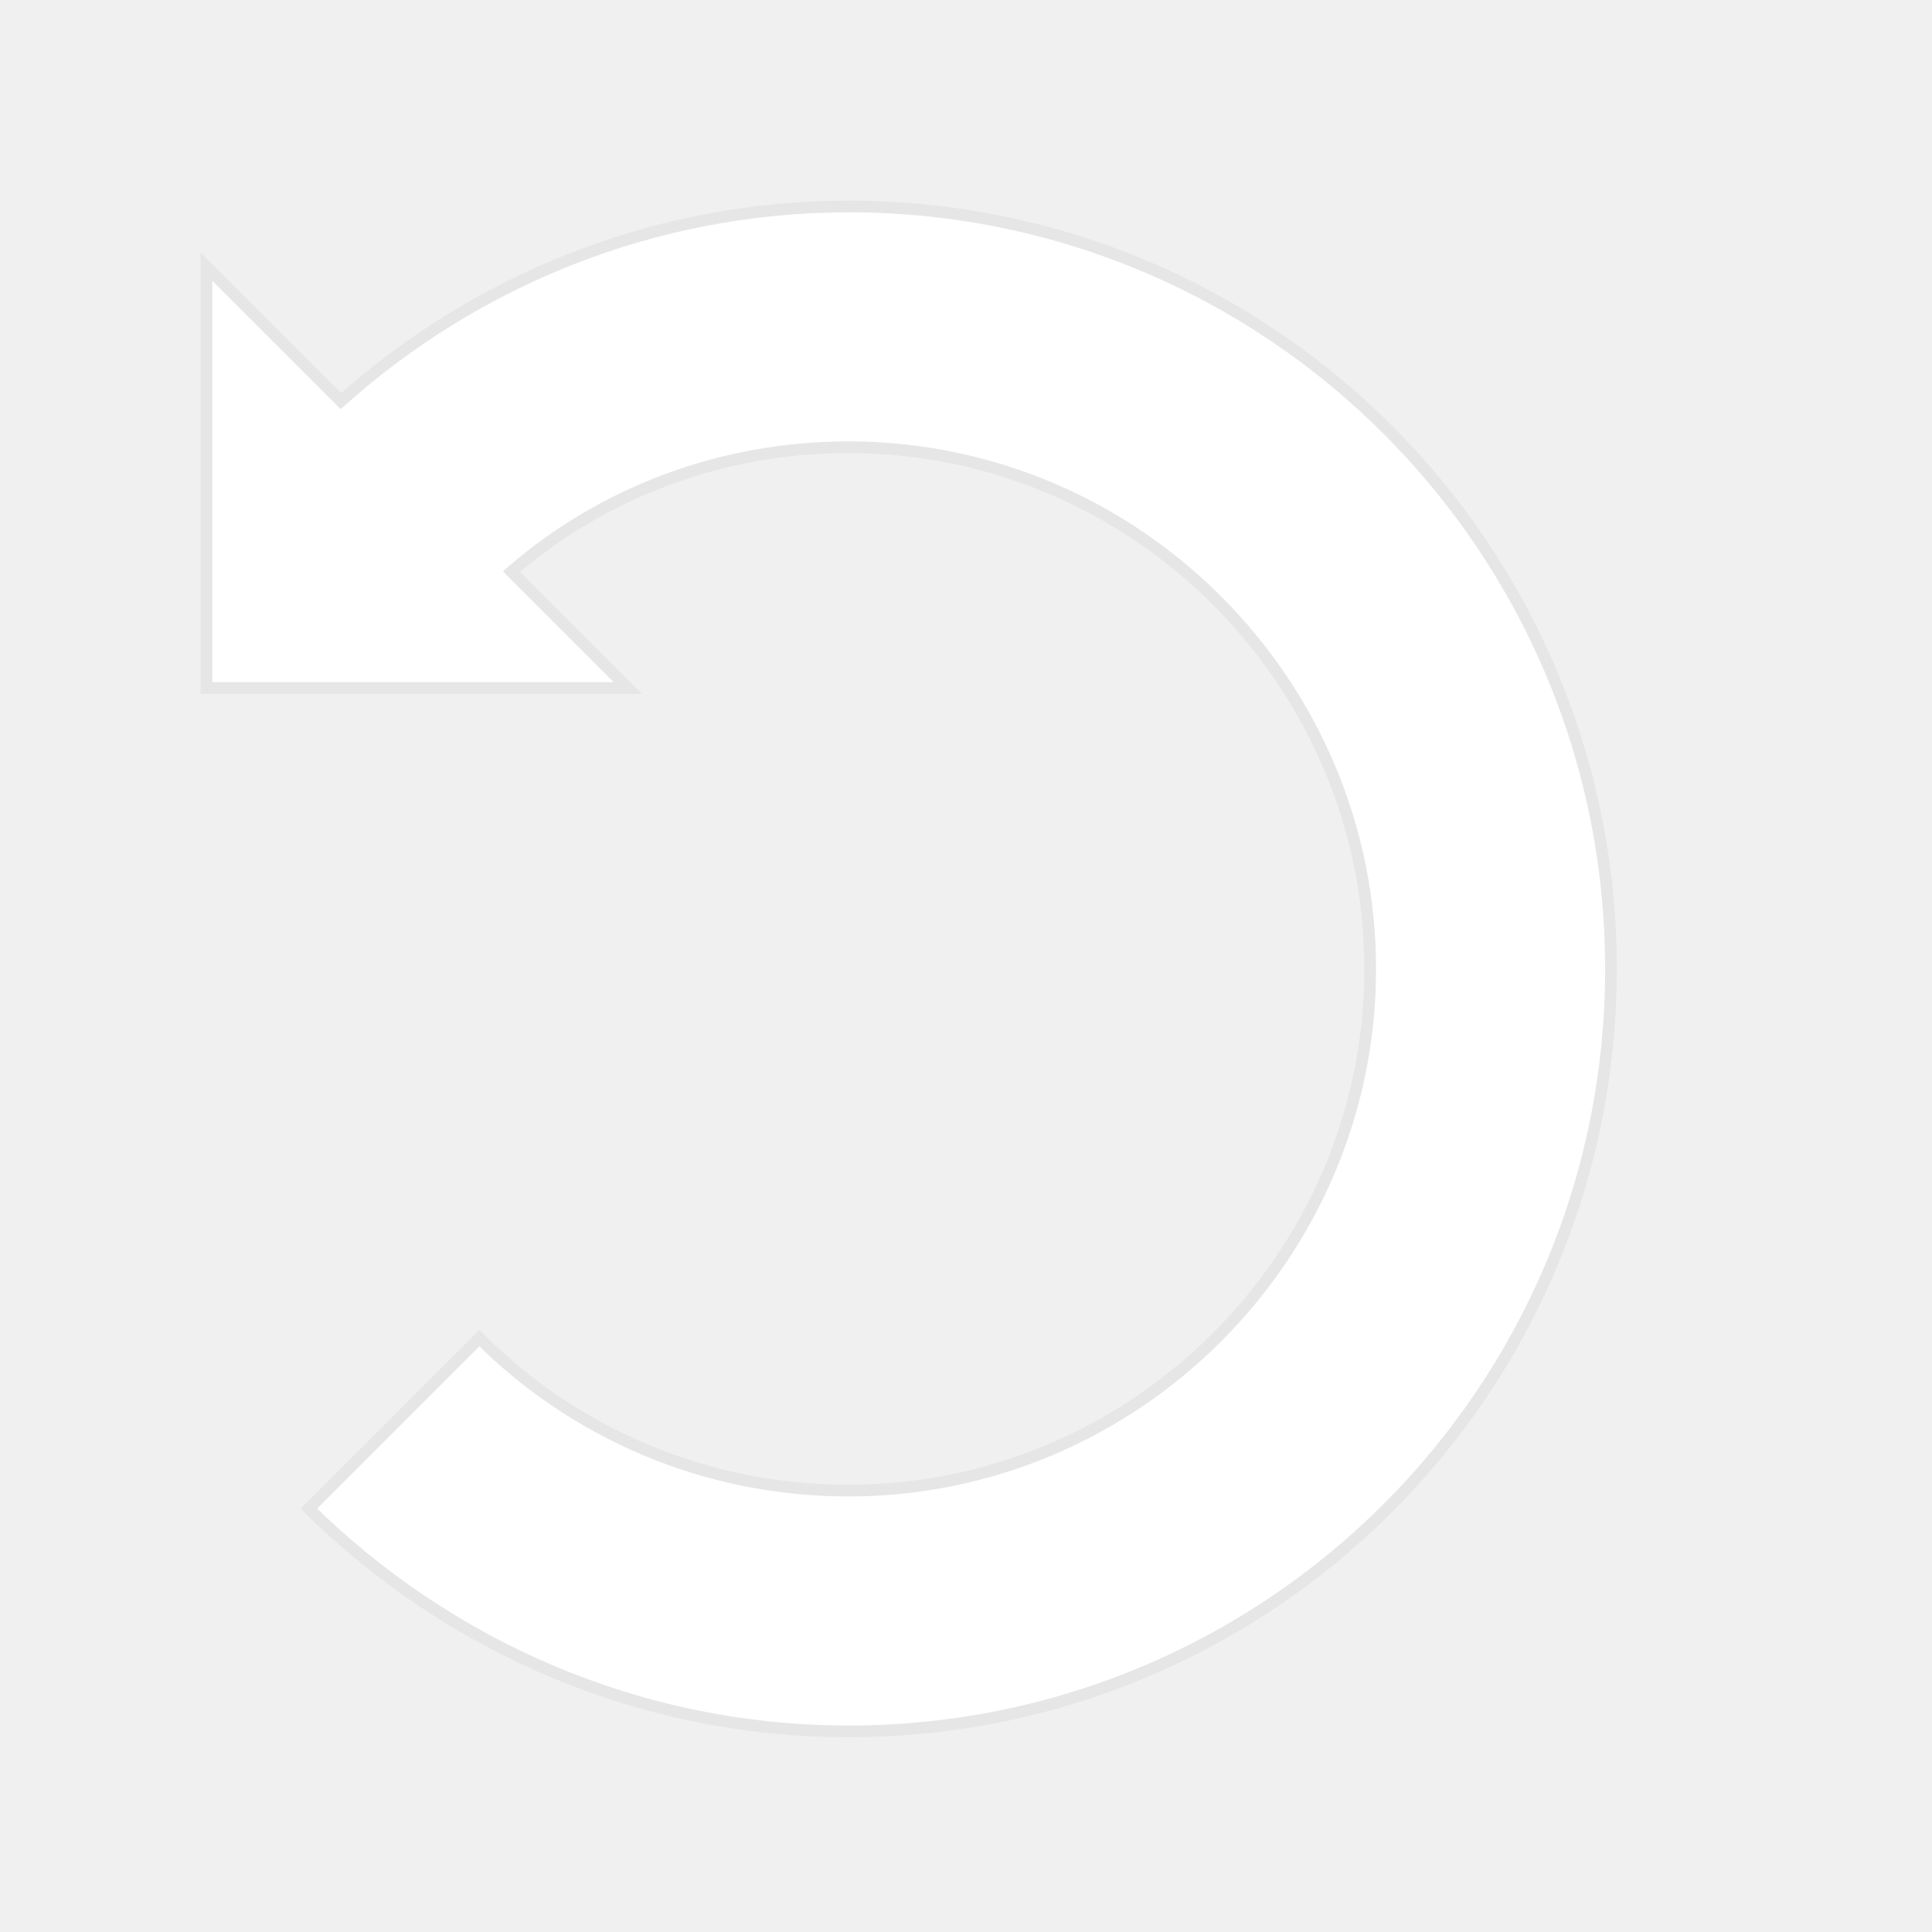
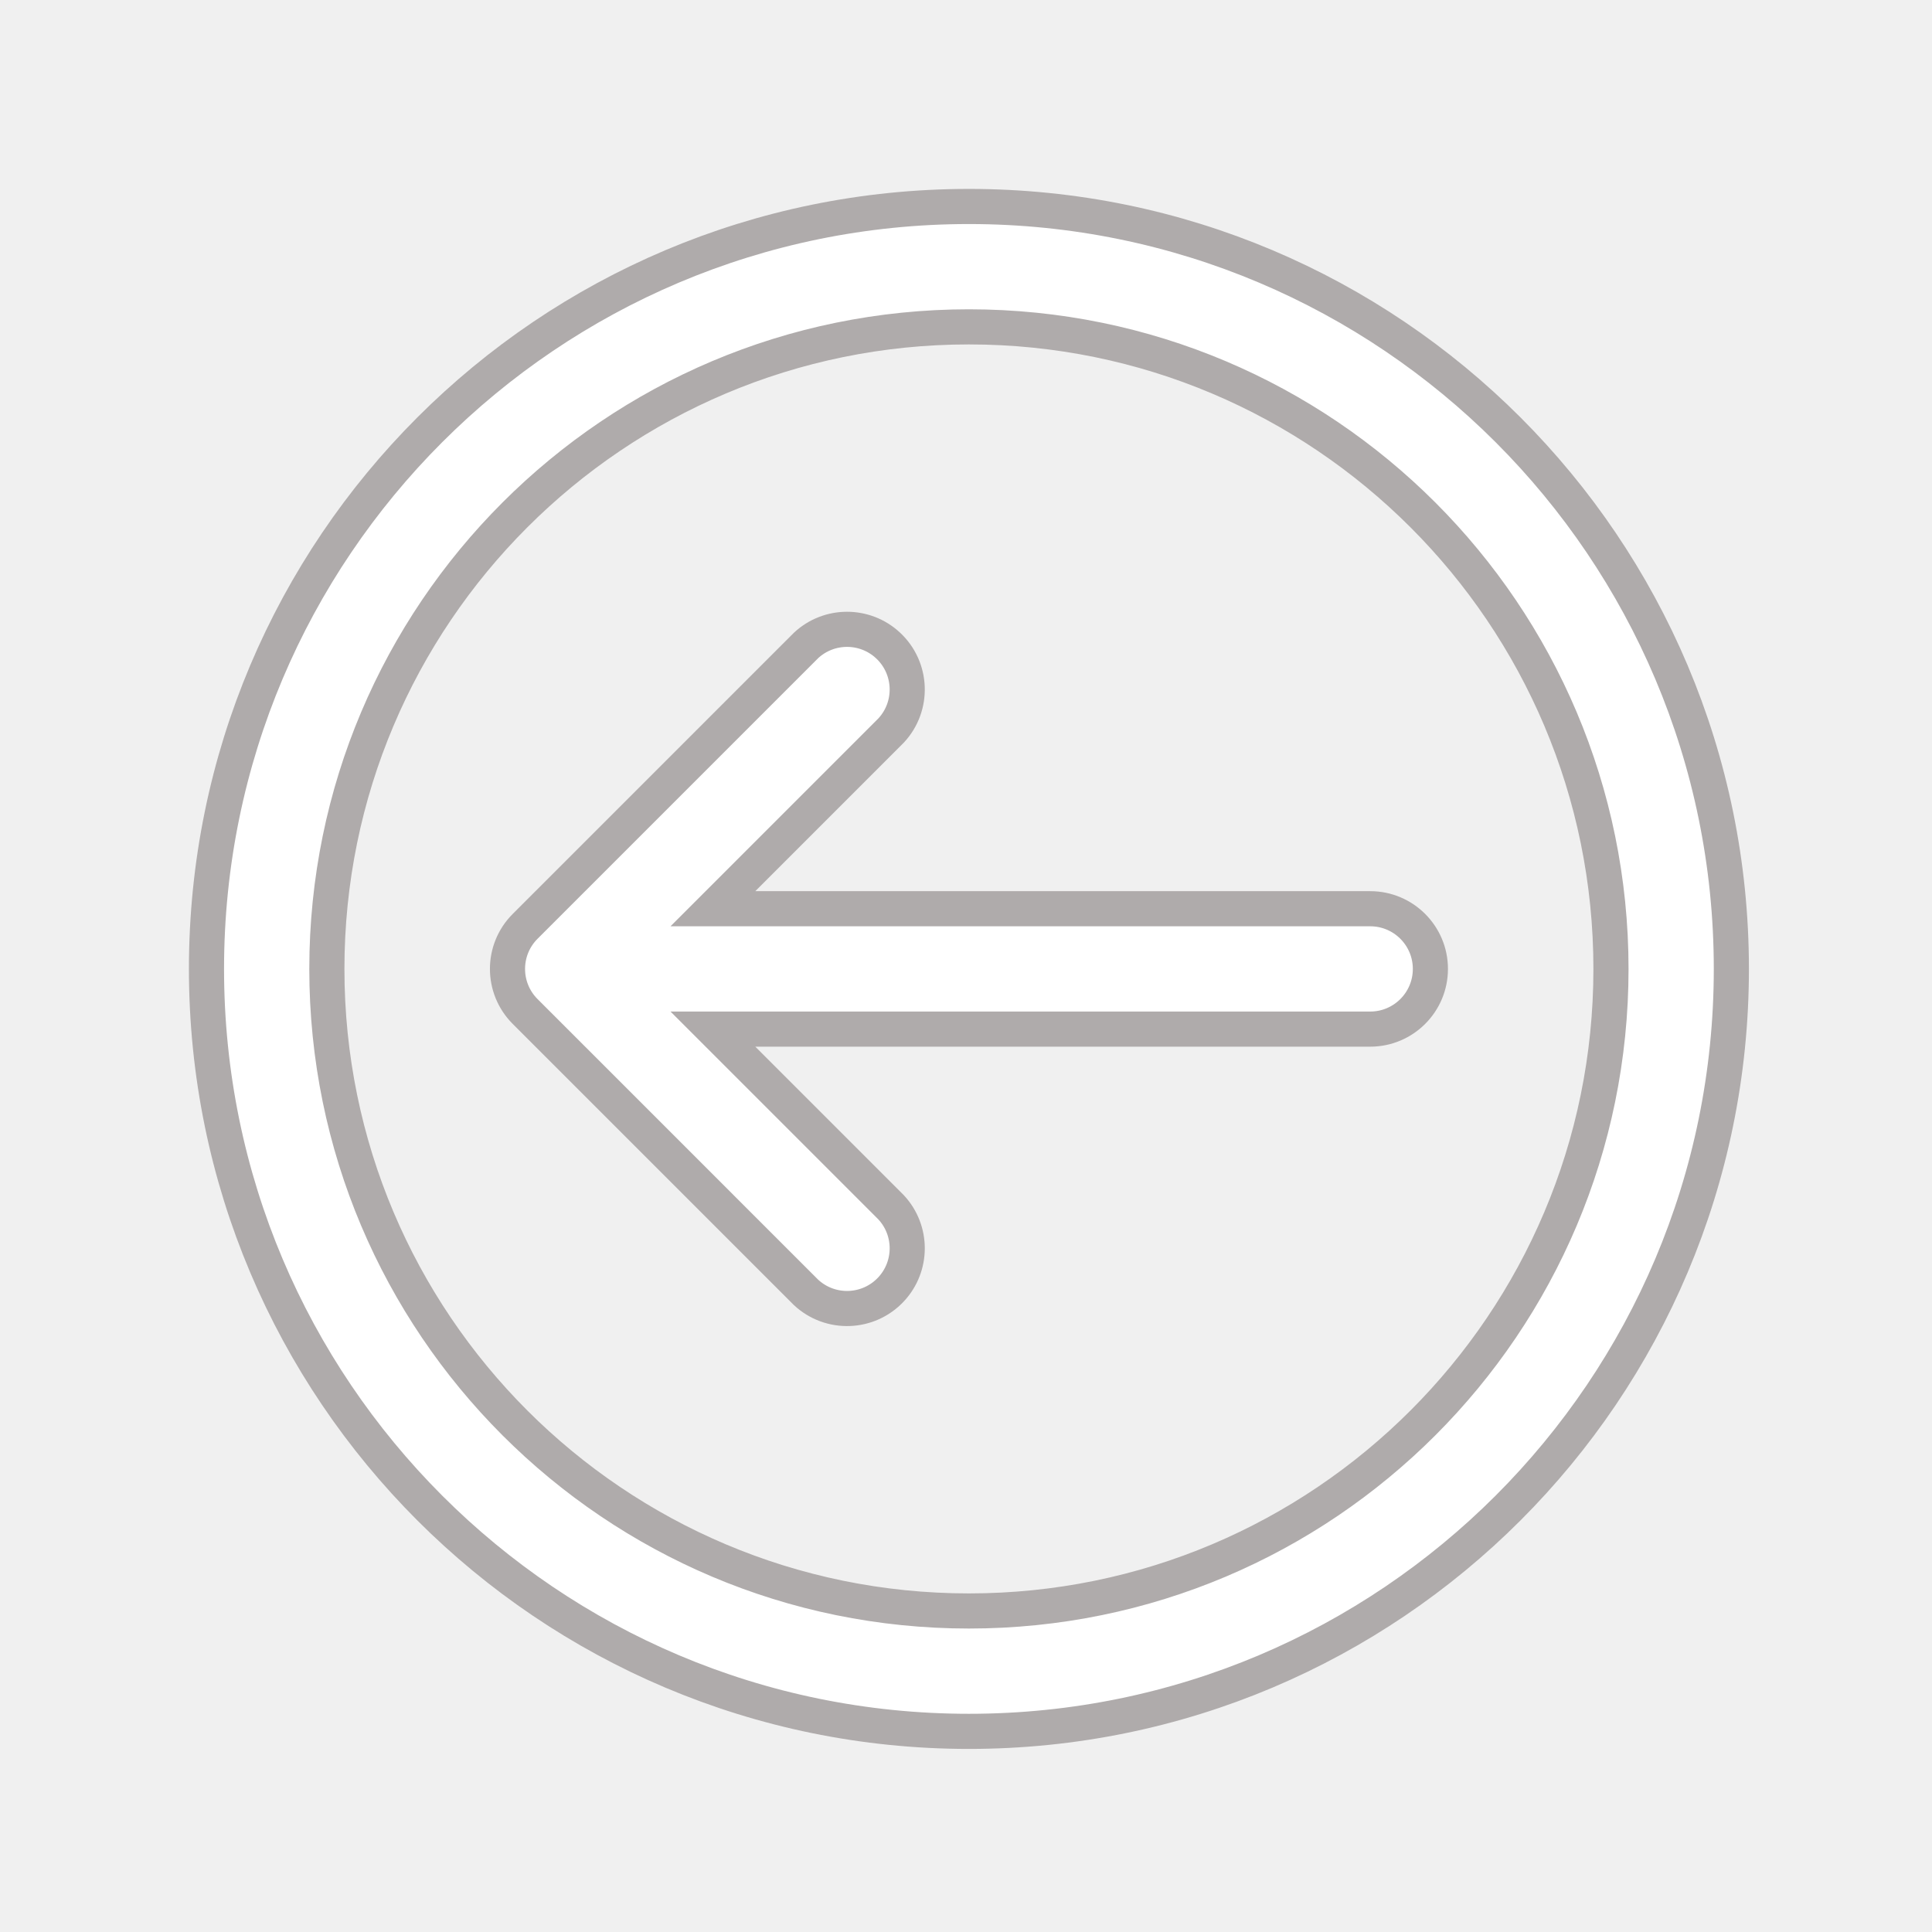
<svg xmlns="http://www.w3.org/2000/svg" width="331" height="331" overflow="hidden">
  <defs>
    <clipPath id="clip0">
-       <rect x="493" y="205" width="331" height="331" />
-     </clipPath>
-     <clipPath id="clip1">
-       <rect x="494" y="206" width="330" height="330" />
-     </clipPath>
-     <clipPath id="clip2">
-       <rect x="494" y="206" width="330" height="330" />
-     </clipPath>
-     <clipPath id="clip3">
-       <rect x="494" y="206" width="330" height="330" />
+       <rect x="265" y="326" width="331" height="331" />
    </clipPath>
  </defs>
-   <g clip-path="url(#clip0)" transform="translate(-493 -205)">
-     <g clip-path="url(#clip1)">
-       <g clip-path="url(#clip2)">
-         <g clip-path="url(#clip3)">
-           <path d="M528.375 322.875 528.375 250.688 551.406 273.719C574.438 253.094 605.031 240.375 638.375 240.375 710.562 240.375 769 298.812 769 371 769 443.188 710.562 501.625 638.375 501.625 602.281 501.625 569.625 486.844 545.906 463.469L575.125 434.25C591.281 450.406 613.625 460.375 638.375 460.375 687.531 460.375 727.75 420.156 727.75 371 727.75 321.844 687.531 281.625 638.375 281.625 616.375 281.625 596.094 289.531 580.625 302.938L600.562 322.875 528.375 322.875Z" stroke="#E7E6E6" stroke-width="2.006" stroke-linecap="butt" stroke-linejoin="miter" stroke-miterlimit="4" stroke-opacity="1" fill="#FFFFFF" fill-rule="nonzero" fill-opacity="1" />
-         </g>
-       </g>
-     </g>
+   <g clip-path="url(#clip0)" transform="translate(-265 -326)">
+     <path d="M244.062 165C244.062 170.695 239.445 175.312 233.75 175.312L121.138 175.312 151.662 205.838C155.545 210.004 155.315 216.53 151.148 220.413 147.188 224.103 141.048 224.103 137.088 220.413L88.963 172.287C84.941 168.261 84.941 161.739 88.963 157.712L137.088 109.587C141.254 105.705 147.78 105.935 151.663 110.102 155.353 114.062 155.353 120.202 151.663 124.162L121.138 154.688 233.75 154.688C239.445 154.688 244.062 159.305 244.062 165Z" stroke="#AFABAB" stroke-width="6.018" stroke-linecap="butt" stroke-linejoin="miter" stroke-miterlimit="4" stroke-opacity="1" fill="#FFFFFF" fill-rule="nonzero" fill-opacity="1" transform="matrix(1 -1.22465e-16 -1.22465e-16 -1 266 657)" />
+     <path d="M34.375 165C34.375 237.142 92.858 295.625 165 295.625 237.142 295.625 295.625 237.142 295.625 165 295.625 92.858 237.142 34.375 165 34.375 92.858 34.375 34.375 92.858 34.375 165ZM55 165C55 104.249 104.249 55 165 55 225.751 55 275 104.249 275 165 275 225.751 225.751 275 165 275 104.249 275 55 225.751 55 165Z" stroke="#AFABAB" stroke-width="6.018" stroke-linecap="butt" stroke-linejoin="miter" stroke-miterlimit="4" stroke-opacity="1" fill="#FFFFFF" fill-rule="nonzero" fill-opacity="1" transform="matrix(1 -1.22465e-16 -1.22465e-16 -1 266 657)" />
  </g>
</svg>
